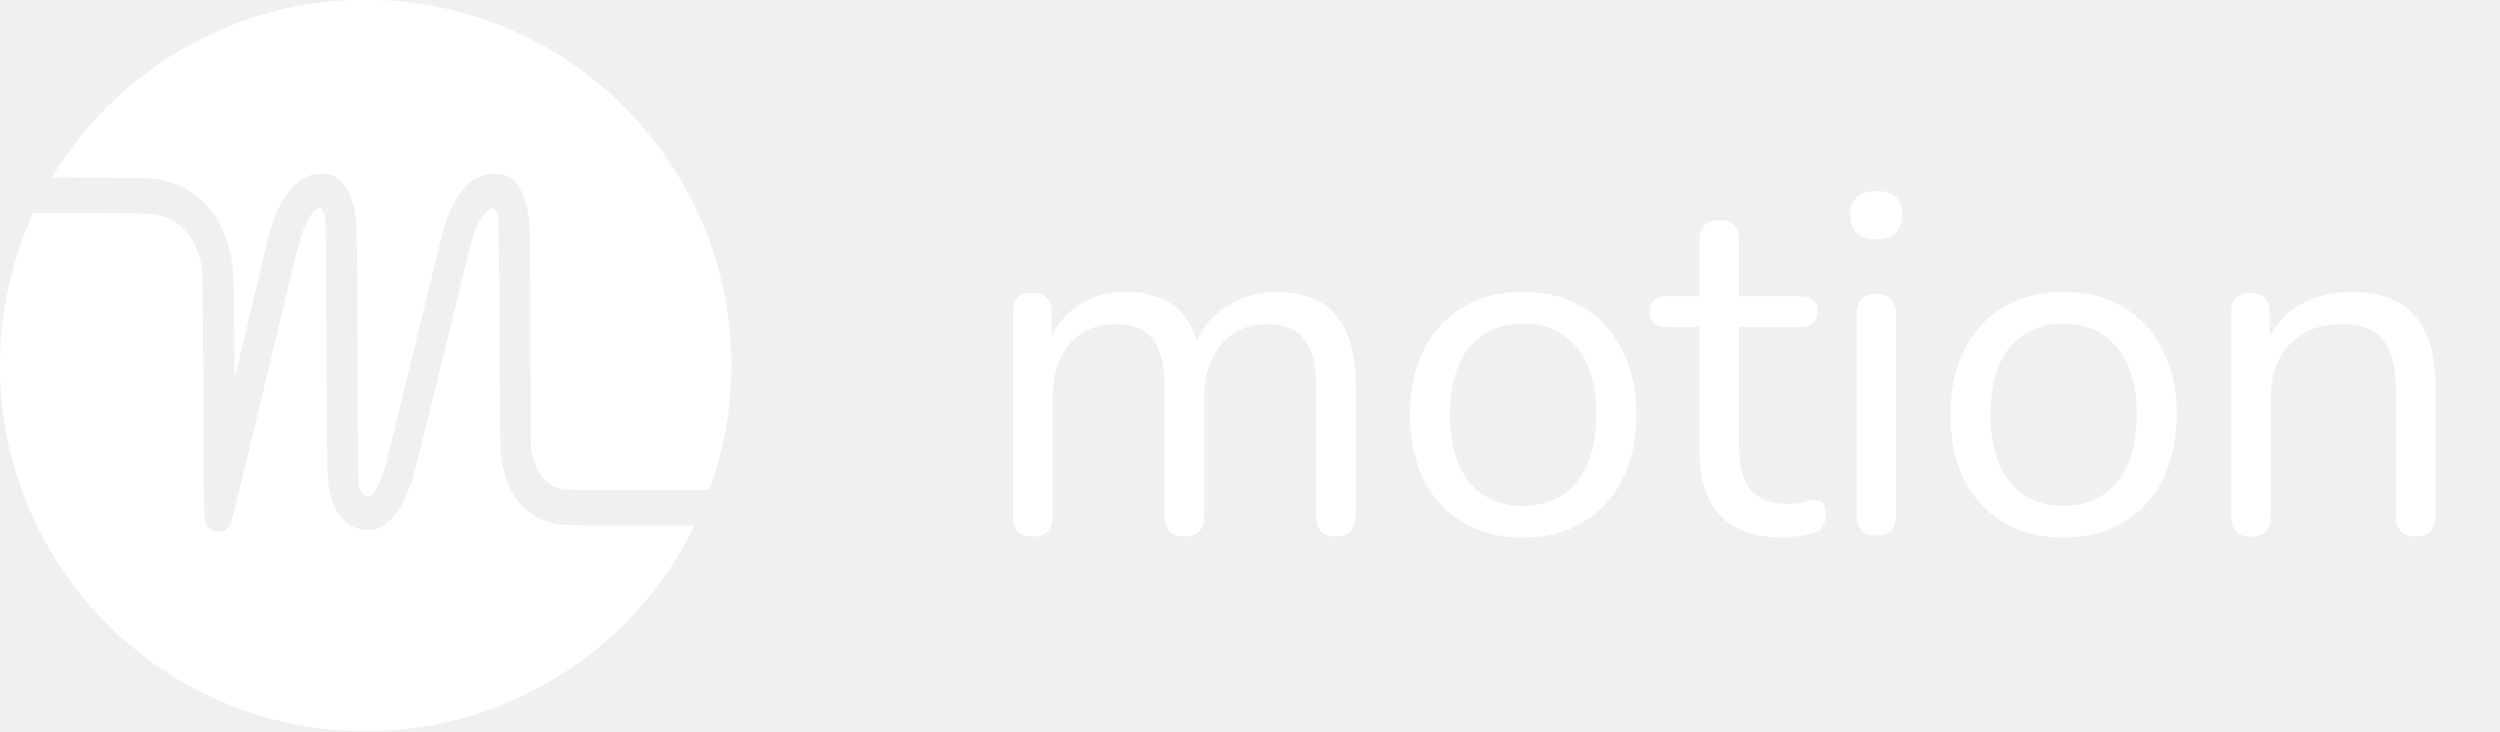
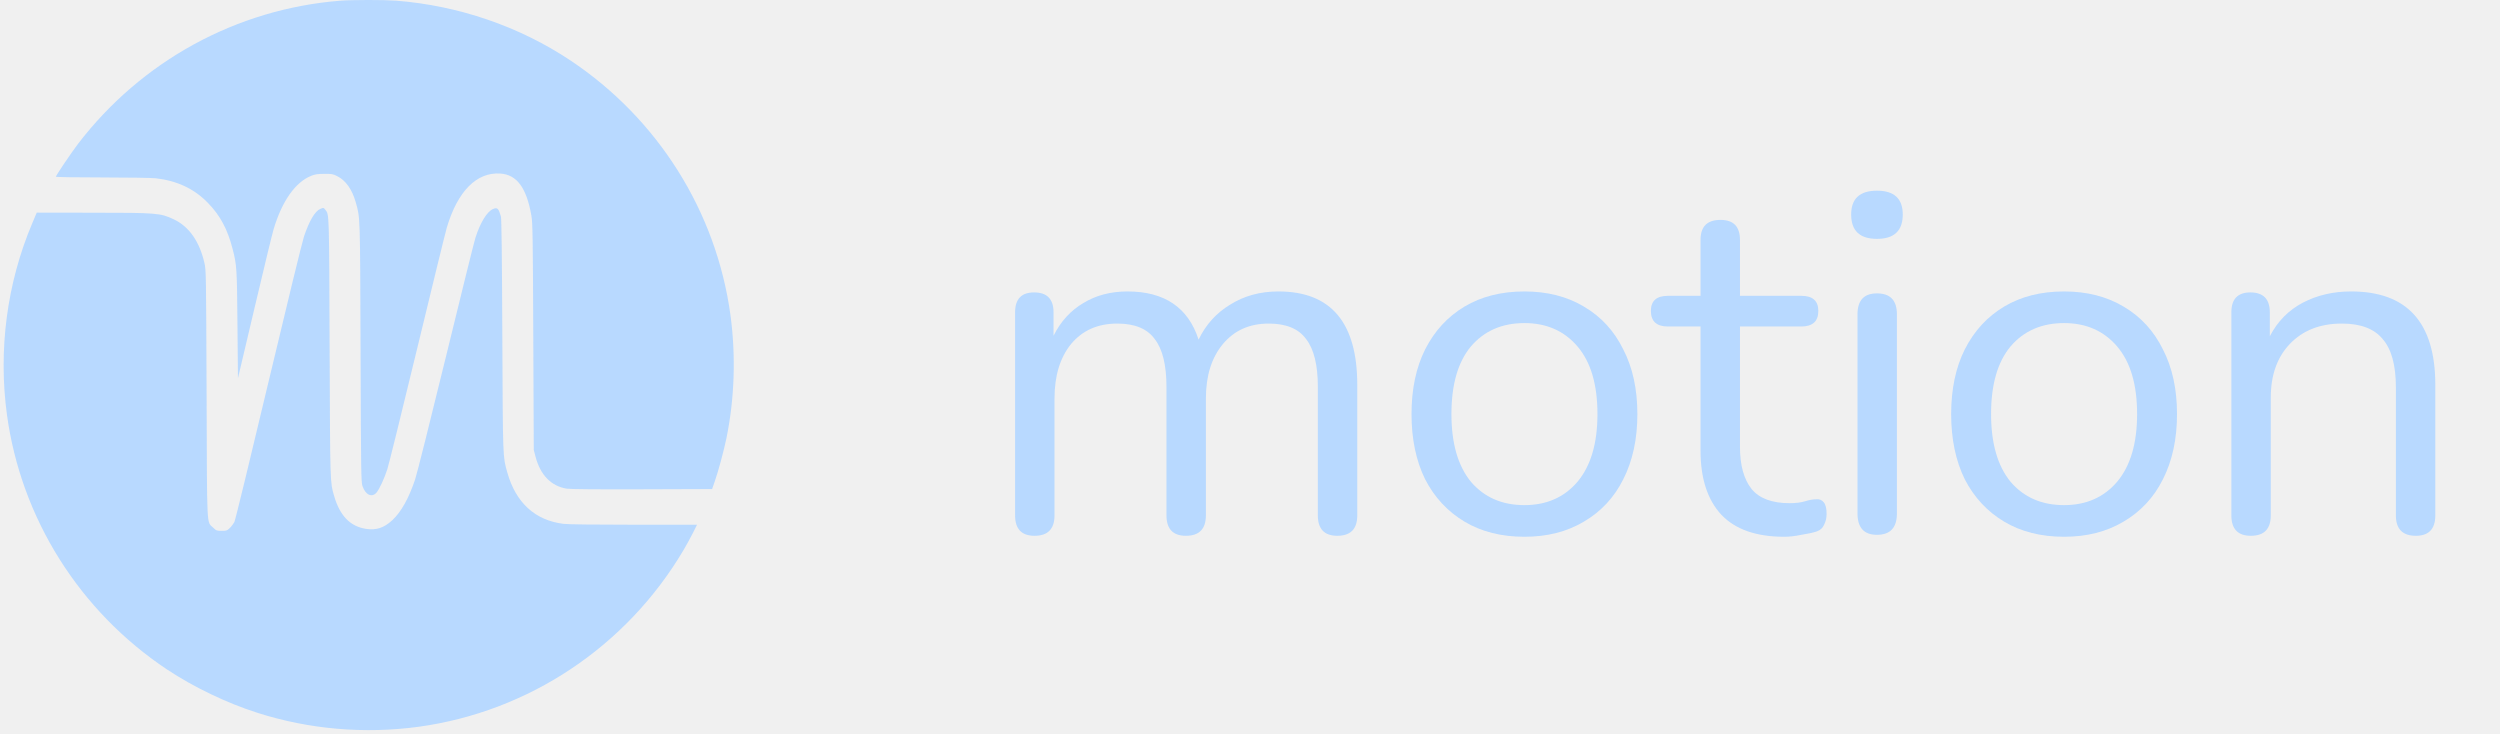
- <svg xmlns="http://www.w3.org/2000/svg" width="653" height="191" viewBox="0 0 653 191" fill="none">
+ <svg xmlns="http://www.w3.org/2000/svg" width="327" height="96" viewBox="0 0 327 96" fill="none">
  <g clip-path="url(#clip0_561_7528)">
-     <path d="M87.94 0.195C60.895 2.368 36.045 15.965 19.442 37.661C17.737 39.898 13.667 45.93 13.667 46.228C13.667 46.335 18.867 46.42 25.772 46.42C32.571 46.42 38.688 46.526 39.774 46.633C45.38 47.273 49.855 49.382 53.435 53.069C56.675 56.394 58.593 59.995 59.915 65.174C61.001 69.394 61.044 70.204 61.172 84.994L61.3 98.954L65.647 80.519C68.035 70.374 70.272 61.146 70.614 60.017C72.808 52.622 76.325 47.614 80.524 45.972C81.504 45.589 82.186 45.482 83.891 45.482C85.809 45.461 86.15 45.525 87.216 46.058C89.454 47.144 91.158 49.532 92.096 52.856C93.29 57.054 93.247 55.69 93.375 92.24C93.481 123.59 93.524 126.105 93.865 127.128C94.654 129.472 96.338 130.261 97.552 128.854C98.32 127.938 99.556 125.252 100.387 122.716C100.749 121.608 104.266 107.393 108.187 91.154C112.109 74.893 115.604 60.656 115.945 59.505C118.779 50 123.745 44.992 129.926 45.397C134.273 45.695 136.788 49.105 138.067 56.437C138.387 58.227 138.451 61.807 138.557 88.084L138.685 117.708L139.154 119.498C140.411 124.272 143.246 127.171 147.295 127.831C148.212 127.98 154.776 128.044 167.009 128.001L185.338 127.938L186.041 125.913C187.022 123.078 188.322 118.241 189.068 114.724C191.22 104.324 191.583 93.072 190.133 82.373C186.425 55.328 171.165 31.054 148.254 15.795C134.913 6.908 118.993 1.452 102.667 0.173C99.513 -0.061 91.095 -0.061 87.94 0.195Z" fill="white" />
-     <path d="M82.805 54.666C81.441 55.262 79.992 57.713 78.585 61.826C78.159 63.062 73.982 80.197 69.293 99.911C64.604 119.645 60.597 136.14 60.363 136.567C60.129 137.014 59.596 137.718 59.17 138.123C58.445 138.826 58.296 138.869 57.039 138.869C55.738 138.869 55.632 138.826 54.822 138.037C53.074 136.332 53.223 139.231 53.096 102.958C52.968 71.204 52.968 70.628 52.52 68.752C51.22 63.126 48.514 59.269 44.507 57.372C41.011 55.731 40.18 55.646 23.088 55.646L8.659 55.624L7.466 58.459C0.859 74.102 -1.443 91.556 0.88 108.563C4.589 135.608 19.848 159.882 42.759 175.141C49.685 179.745 58.381 183.922 66.416 186.479C79.949 190.805 94.42 192.041 108.572 190.123C137.386 186.159 162.918 169.152 177.837 143.941C178.626 142.619 179.734 140.573 180.33 139.401L181.396 137.27H164.815C154.457 137.27 147.573 137.185 146.444 137.036C139.027 136.119 133.976 131.495 131.759 123.588C130.566 119.368 130.609 120.221 130.459 87.614C130.374 66.77 130.246 57.202 130.097 56.648C129.479 54.495 129.159 54.197 128.051 54.666C126.453 55.326 124.684 58.246 123.405 62.252C123.064 63.361 119.569 77.448 115.647 93.559C111.726 109.65 108.124 123.993 107.655 125.4C105.993 130.365 103.99 133.946 101.645 136.119C99.493 138.08 97.489 138.762 94.825 138.357C90.669 137.718 87.984 134.947 86.471 129.79C85.384 126.039 85.426 126.955 85.277 90.917C85.149 55.22 85.171 56.179 84.19 54.921C83.7 54.282 83.679 54.282 82.805 54.666Z" fill="white" />
-     <path d="M269.692 140.162C266.297 140.162 264.599 138.38 264.599 134.814V81.716C264.599 78.236 266.254 76.496 269.565 76.496C272.961 76.496 274.658 78.236 274.658 81.716V87.828C276.526 84.093 279.115 81.249 282.426 79.297C285.736 77.26 289.599 76.241 294.013 76.241C303.69 76.241 309.887 80.443 312.604 88.847C314.471 84.942 317.23 81.886 320.88 79.679C324.531 77.387 328.733 76.241 333.486 76.241C347.238 76.241 354.114 84.39 354.114 100.689V134.814C354.114 138.38 352.374 140.162 348.894 140.162C345.498 140.162 343.8 138.38 343.8 134.814V101.198C343.8 95.511 342.782 91.351 340.744 88.72C338.792 86.003 335.524 84.645 330.94 84.645C325.931 84.645 321.942 86.428 318.97 89.993C315.999 93.558 314.514 98.312 314.514 104.254V134.814C314.514 138.38 312.774 140.162 309.293 140.162C305.898 140.162 304.2 138.38 304.2 134.814V101.198C304.2 95.511 303.181 91.351 301.144 88.72C299.191 86.003 295.923 84.645 291.339 84.645C286.246 84.645 282.214 86.428 279.242 89.993C276.356 93.558 274.913 98.312 274.913 104.254V134.814C274.913 138.38 273.173 140.162 269.692 140.162Z" fill="white" />
-     <path d="M397.847 140.417C391.82 140.417 386.599 139.101 382.185 136.47C377.77 133.838 374.332 130.146 371.871 125.392C369.494 120.553 368.305 114.866 368.305 108.329C368.305 101.792 369.494 96.147 371.871 91.394C374.332 86.555 377.77 82.82 382.185 80.188C386.599 77.557 391.82 76.241 397.847 76.241C403.79 76.241 408.967 77.557 413.38 80.188C417.88 82.82 421.318 86.555 423.694 91.394C426.157 96.147 427.387 101.792 427.387 108.329C427.387 114.866 426.157 120.553 423.694 125.392C421.318 130.146 417.88 133.838 413.38 136.47C408.967 139.101 403.79 140.417 397.847 140.417ZM397.847 132.14C403.619 132.14 408.247 130.103 411.725 126.028C415.206 121.869 416.945 115.969 416.945 108.329C416.945 100.604 415.206 94.704 411.725 90.63C408.247 86.555 403.619 84.518 397.847 84.518C391.989 84.518 387.32 86.555 383.84 90.63C380.444 94.704 378.747 100.604 378.747 108.329C378.747 115.969 380.444 121.869 383.84 126.028C387.32 130.103 391.989 132.14 397.847 132.14Z" fill="white" />
-     <path d="M465.813 140.417C458.515 140.417 453.04 138.507 449.387 134.687C445.738 130.782 443.912 125.18 443.912 117.879V85.409H435.38C432.412 85.409 430.924 84.051 430.924 81.334C430.924 78.703 432.412 77.387 435.38 77.387H443.912V62.744C443.912 59.263 445.654 57.523 449.132 57.523C452.53 57.523 454.226 59.263 454.226 62.744V77.387H470.27C473.242 77.387 474.726 78.703 474.726 81.334C474.726 84.051 473.242 85.409 470.27 85.409H454.226V116.86C454.226 121.699 455.244 125.392 457.282 127.938C459.319 130.4 462.63 131.631 467.214 131.631C468.829 131.631 470.186 131.461 471.288 131.122C472.394 130.782 473.369 130.612 474.217 130.612C474.981 130.528 475.618 130.782 476.127 131.376C476.636 131.97 476.891 132.989 476.891 134.432C476.891 135.451 476.68 136.385 476.254 137.234C475.916 138.082 475.279 138.677 474.344 139.016C473.326 139.356 471.969 139.653 470.27 139.908C468.658 140.247 467.174 140.417 465.813 140.417Z" fill="white" />
-     <path d="M490.066 62.489C485.569 62.489 483.317 60.367 483.317 56.122C483.317 51.963 485.569 49.883 490.066 49.883C494.566 49.883 496.814 51.963 496.814 56.122C496.814 60.367 494.566 62.489 490.066 62.489ZM490.066 139.908C486.672 139.908 484.972 138.04 484.972 134.305V82.226C484.972 78.576 486.672 76.75 490.066 76.75C493.548 76.75 495.286 78.576 495.286 82.226V134.305C495.286 138.04 493.548 139.908 490.066 139.908Z" fill="white" />
-     <path d="M539.017 140.417C532.989 140.417 527.768 139.101 523.355 136.47C518.943 133.838 515.505 130.146 513.041 125.392C510.666 120.553 509.476 114.866 509.476 108.329C509.476 101.792 510.666 96.147 513.041 91.394C515.505 86.555 518.943 82.82 523.355 80.188C527.768 77.557 532.989 76.241 539.017 76.241C544.958 76.241 550.139 77.557 554.552 80.188C559.053 82.82 562.491 86.555 564.866 91.394C567.329 96.147 568.559 101.792 568.559 108.329C568.559 114.866 567.329 120.553 564.866 125.392C562.491 130.146 559.053 133.838 554.552 136.47C550.139 139.101 544.958 140.417 539.017 140.417ZM539.017 132.14C544.791 132.14 549.415 130.103 552.897 126.028C556.379 121.869 558.117 115.969 558.117 108.329C558.117 100.604 556.379 94.704 552.897 90.63C549.415 86.555 544.791 84.518 539.017 84.518C533.16 84.518 528.493 86.555 525.011 90.63C521.617 94.704 519.917 100.604 519.917 108.329C519.917 115.969 521.617 121.869 525.011 126.028C528.493 130.103 533.16 132.14 539.017 132.14Z" fill="white" />
-     <path d="M587.87 140.162C584.476 140.162 582.777 138.38 582.777 134.814V81.716C582.777 78.236 584.432 76.496 587.743 76.496C591.137 76.496 592.836 78.236 592.836 81.716V87.956C594.874 84.051 597.758 81.122 601.495 79.17C605.231 77.217 609.433 76.241 614.101 76.241C628.788 76.241 636.13 84.39 636.13 100.689V134.814C636.13 138.38 634.43 140.162 631.036 140.162C627.554 140.162 625.815 138.38 625.815 134.814V101.326C625.815 95.553 624.67 91.351 622.378 88.72C620.169 86.003 616.604 84.645 611.681 84.645C605.995 84.645 601.451 86.428 598.057 89.993C594.746 93.474 593.091 98.142 593.091 104V134.814C593.091 138.38 591.352 140.162 587.87 140.162Z" fill="white" />
+     <path d="M44.444 0.097C30.922 1.184 18.497 7.983 10.195 18.83C9.343 19.949 7.308 22.965 7.308 23.114C7.308 23.167 9.908 23.21 13.36 23.21C16.76 23.21 19.818 23.263 20.361 23.317C23.164 23.636 25.402 24.691 27.192 26.535C28.812 28.197 29.771 29.998 30.432 32.587C30.975 34.697 30.996 35.102 31.06 42.497L31.124 49.477L33.298 40.259C34.492 35.187 35.611 30.573 35.781 30.009C36.879 26.311 38.637 23.807 40.736 22.986C41.226 22.794 41.567 22.741 42.42 22.741C43.379 22.73 43.549 22.762 44.082 23.029C45.201 23.572 46.053 24.766 46.522 26.428C47.119 28.527 47.098 27.845 47.162 46.12C47.215 61.795 47.236 63.053 47.407 63.564C47.801 64.736 48.643 65.13 49.25 64.427C49.634 63.969 50.252 62.626 50.668 61.358C50.849 60.804 52.607 53.697 54.568 45.577C56.529 37.446 58.276 30.328 58.447 29.753C59.864 25 62.347 22.496 65.437 22.699C67.611 22.848 68.868 24.553 69.508 28.218C69.668 29.113 69.7 30.904 69.753 44.042L69.817 58.854L70.051 59.749C70.68 62.136 72.097 63.585 74.122 63.916C74.58 63.99 77.862 64.022 83.979 64.001L93.143 63.969L93.495 62.957C93.985 61.539 94.635 59.12 95.008 57.362C96.084 52.162 96.266 46.536 95.541 41.187C93.687 27.664 86.057 15.527 74.601 7.897C67.931 3.454 59.971 0.726 51.808 0.087C50.231 -0.031 46.022 -0.031 44.444 0.097Z" fill="#B8D9FF" />
+     <path d="M41.877 27.333C41.195 27.631 40.47 28.857 39.767 30.913C39.553 31.531 37.465 40.099 35.12 49.955C32.776 59.823 30.773 68.07 30.656 68.283C30.538 68.507 30.272 68.859 30.059 69.061C29.697 69.413 29.622 69.434 28.993 69.434C28.343 69.434 28.29 69.413 27.885 69.019C27.011 68.166 27.086 69.615 27.022 51.479C26.958 35.602 26.958 35.314 26.734 34.376C26.084 31.563 24.731 29.634 22.727 28.686C20.98 27.866 20.564 27.823 12.018 27.823L4.804 27.812L4.207 29.23C0.904 37.051 -0.247 45.778 0.914 54.282C2.768 67.804 10.398 79.941 21.854 87.571C25.317 89.872 29.665 91.961 33.682 93.24C40.449 95.403 47.684 96.021 54.76 95.062C69.167 93.08 81.933 84.576 89.393 71.971C89.787 71.31 90.341 70.287 90.639 69.701L91.172 68.635H82.882C77.703 68.635 74.261 68.593 73.696 68.518C69.988 68.06 67.462 65.748 66.354 61.794C65.757 59.684 65.778 60.11 65.704 43.807C65.661 33.385 65.597 28.601 65.523 28.324C65.214 27.248 65.054 27.098 64.5 27.333C63.7 27.663 62.816 29.123 62.177 31.126C62.006 31.68 60.258 38.724 58.298 46.78C56.337 54.825 54.536 61.996 54.302 62.7C53.471 65.183 52.469 66.973 51.297 68.06C50.221 69.04 49.219 69.381 47.887 69.178C45.809 68.859 44.466 67.474 43.71 64.895C43.166 63.02 43.187 63.478 43.113 45.459C43.049 27.61 43.06 28.089 42.569 27.461C42.324 27.141 42.313 27.141 41.877 27.333Z" fill="#B8D9FF" />
+     <path d="M135.32 70.081C133.622 70.081 132.773 69.19 132.773 67.407V40.858C132.773 39.118 133.601 38.248 135.256 38.248C136.954 38.248 137.803 39.118 137.803 40.858V43.914C138.737 42.047 140.031 40.625 141.687 39.649C143.342 38.63 145.273 38.121 147.48 38.121C152.319 38.121 155.417 40.222 156.776 44.424C157.709 42.471 159.089 40.943 160.914 39.84C162.739 38.694 164.84 38.121 167.217 38.121C174.093 38.121 177.531 42.195 177.531 50.345V67.407C177.531 69.19 176.661 70.081 174.921 70.081C173.223 70.081 172.374 69.19 172.374 67.407V50.599C172.374 47.756 171.865 45.676 170.846 44.36C169.87 43.002 168.236 42.323 165.944 42.323C163.439 42.323 161.445 43.214 159.959 44.997C158.473 46.779 157.731 49.156 157.731 52.127V67.407C157.731 69.19 156.861 70.081 155.12 70.081C153.423 70.081 152.574 69.19 152.574 67.407V50.599C152.574 47.756 152.064 45.676 151.046 44.36C150.069 43.002 148.435 42.323 146.143 42.323C143.597 42.323 141.581 43.214 140.095 44.997C138.652 46.779 137.93 49.156 137.93 52.127V67.407C137.93 69.19 137.06 70.081 135.32 70.081Z" fill="#B8D9FF" />
+     <path d="M199.398 70.209C196.384 70.209 193.774 69.551 191.567 68.235C189.36 66.919 187.641 65.073 186.41 62.696C185.221 60.277 184.627 57.433 184.627 54.165C184.627 50.896 185.221 48.074 186.41 45.697C187.641 43.278 189.36 41.41 191.567 40.094C193.774 38.779 196.384 38.121 199.398 38.121C202.369 38.121 204.958 38.779 207.164 40.094C209.415 41.41 211.134 43.278 212.321 45.697C213.553 48.074 214.168 50.896 214.168 54.165C214.168 57.433 213.553 60.277 212.321 62.696C211.134 65.073 209.415 66.919 207.164 68.235C204.958 69.551 202.369 70.209 199.398 70.209ZM199.398 66.07C202.284 66.07 204.598 65.052 206.337 63.014C208.078 60.935 208.947 57.985 208.947 54.165C208.947 50.302 208.078 47.352 206.337 45.315C204.598 43.278 202.284 42.259 199.398 42.259C196.469 42.259 194.135 43.278 192.394 45.315C190.697 47.352 189.848 50.302 189.848 54.165C189.848 57.985 190.697 60.935 192.394 63.014C194.135 65.052 196.469 66.07 199.398 66.07Z" fill="#B8D9FF" />
+     <path d="M233.38 70.209C229.731 70.209 226.994 69.254 225.167 67.344C223.343 65.391 222.43 62.59 222.43 58.94V42.705H218.164C216.68 42.705 215.936 42.025 215.936 40.667C215.936 39.351 216.68 38.694 218.164 38.694H222.43V31.372C222.43 29.631 223.301 28.762 225.04 28.762C226.739 28.762 227.587 29.631 227.587 31.372V38.694H235.609C237.095 38.694 237.837 39.351 237.837 40.667C237.837 42.025 237.095 42.705 235.609 42.705H227.587V58.43C227.587 60.849 228.096 62.696 229.115 63.969C230.133 65.2 231.789 65.816 234.081 65.816C234.888 65.816 235.567 65.731 236.118 65.561C236.671 65.391 237.158 65.306 237.582 65.306C237.964 65.264 238.283 65.391 238.537 65.688C238.792 65.985 238.919 66.495 238.919 67.216C238.919 67.725 238.814 68.192 238.601 68.617C238.432 69.041 238.113 69.338 237.646 69.508C237.137 69.678 236.458 69.826 235.609 69.954C234.803 70.124 234.061 70.209 233.38 70.209Z" fill="#B8D9FF" />
+     <path d="M245.507 31.244C243.259 31.244 242.133 30.183 242.133 28.061C242.133 25.981 243.259 24.941 245.507 24.941C247.757 24.941 248.881 25.981 248.881 28.061C248.881 30.183 247.757 31.244 245.507 31.244ZM245.507 69.954C243.81 69.954 242.96 69.02 242.96 67.152V41.113C242.96 39.288 243.81 38.375 245.507 38.375C247.248 38.375 248.117 39.288 248.117 41.113V67.152C248.117 69.02 247.248 69.954 245.507 69.954Z" fill="#B8D9FF" />
+     <path d="M269.983 70.209C266.968 70.209 264.358 69.551 262.152 68.235C259.945 66.919 258.226 65.073 256.995 62.696C255.807 60.277 255.212 57.433 255.212 54.165C255.212 50.896 255.807 48.074 256.995 45.697C258.226 43.278 259.945 41.41 262.152 40.094C264.358 38.779 266.968 38.121 269.983 38.121C272.953 38.121 275.543 38.779 277.75 40.094C280 41.41 281.719 43.278 282.907 45.697C284.138 48.074 284.753 50.896 284.753 54.165C284.753 57.433 284.138 60.277 282.907 62.696C281.719 65.073 280 66.919 277.75 68.235C275.543 69.551 272.953 70.209 269.983 70.209ZM269.983 66.07C272.869 66.07 275.181 65.052 276.922 63.014C278.663 60.935 279.533 57.985 279.533 54.165C279.533 50.302 278.663 47.352 276.922 45.315C275.181 43.278 272.869 42.259 269.983 42.259C267.054 42.259 264.72 43.278 262.979 45.315C261.282 47.352 260.433 50.302 260.433 54.165C260.433 57.985 261.282 60.935 262.979 63.014C264.72 65.052 267.054 66.07 269.983 66.07Z" fill="#B8D9FF" />
+     <path d="M294.409 70.081C292.712 70.081 291.862 69.19 291.862 67.407V40.858C291.862 39.118 292.69 38.248 294.345 38.248C296.042 38.248 296.892 39.118 296.892 40.858V43.978C297.911 42.026 299.353 40.561 301.221 39.585C303.09 38.609 305.191 38.121 307.524 38.121C314.868 38.121 318.539 42.195 318.539 50.345V67.407C318.539 69.19 317.689 70.081 315.992 70.081C314.251 70.081 313.382 69.19 313.382 67.407V50.663C313.382 47.777 312.809 45.676 311.663 44.36C310.558 43.002 308.776 42.323 306.315 42.323C303.472 42.323 301.199 43.214 299.502 44.997C297.847 46.737 297.019 49.071 297.019 52V67.407C297.019 69.19 296.15 70.081 294.409 70.081Z" fill="#B8D9FF" />
  </g>
  <defs>
    <clipPath id="clip0_561_7528">
-       <rect width="652.583" height="191" fill="white" />
+       <rect width="326.292" height="95.5" fill="white" transform="translate(0.474121)" />
    </clipPath>
  </defs>
</svg>
